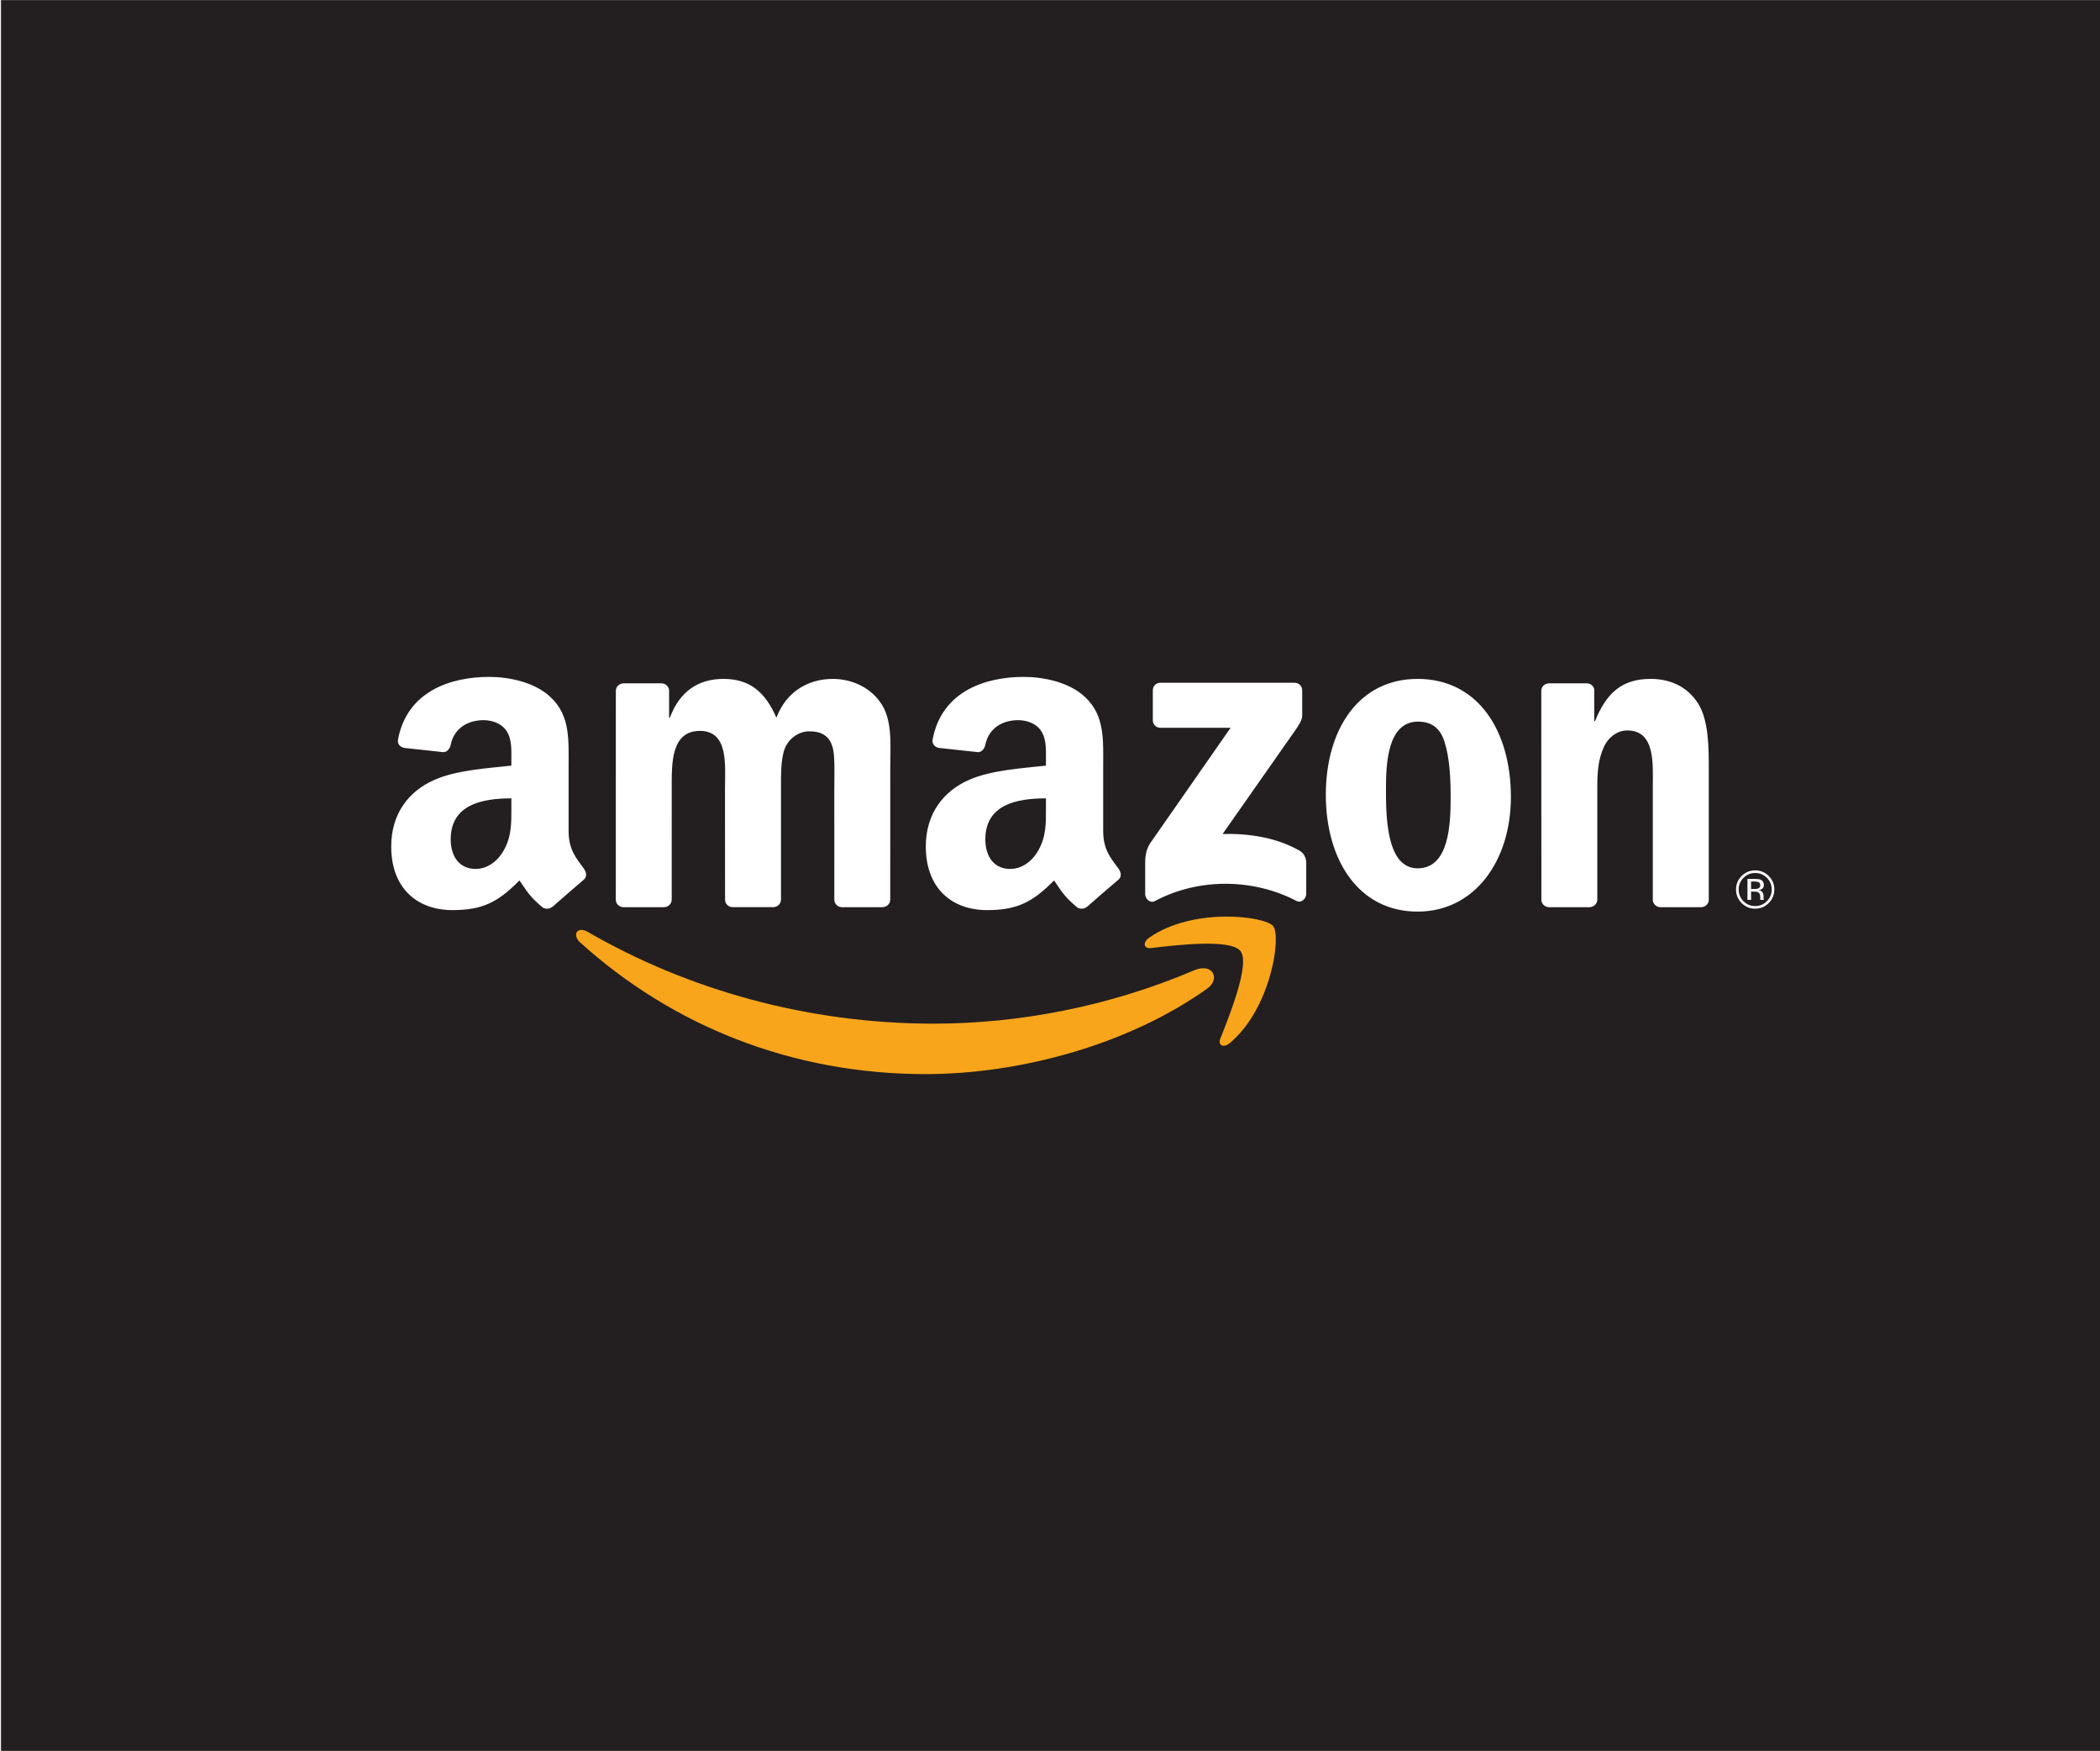
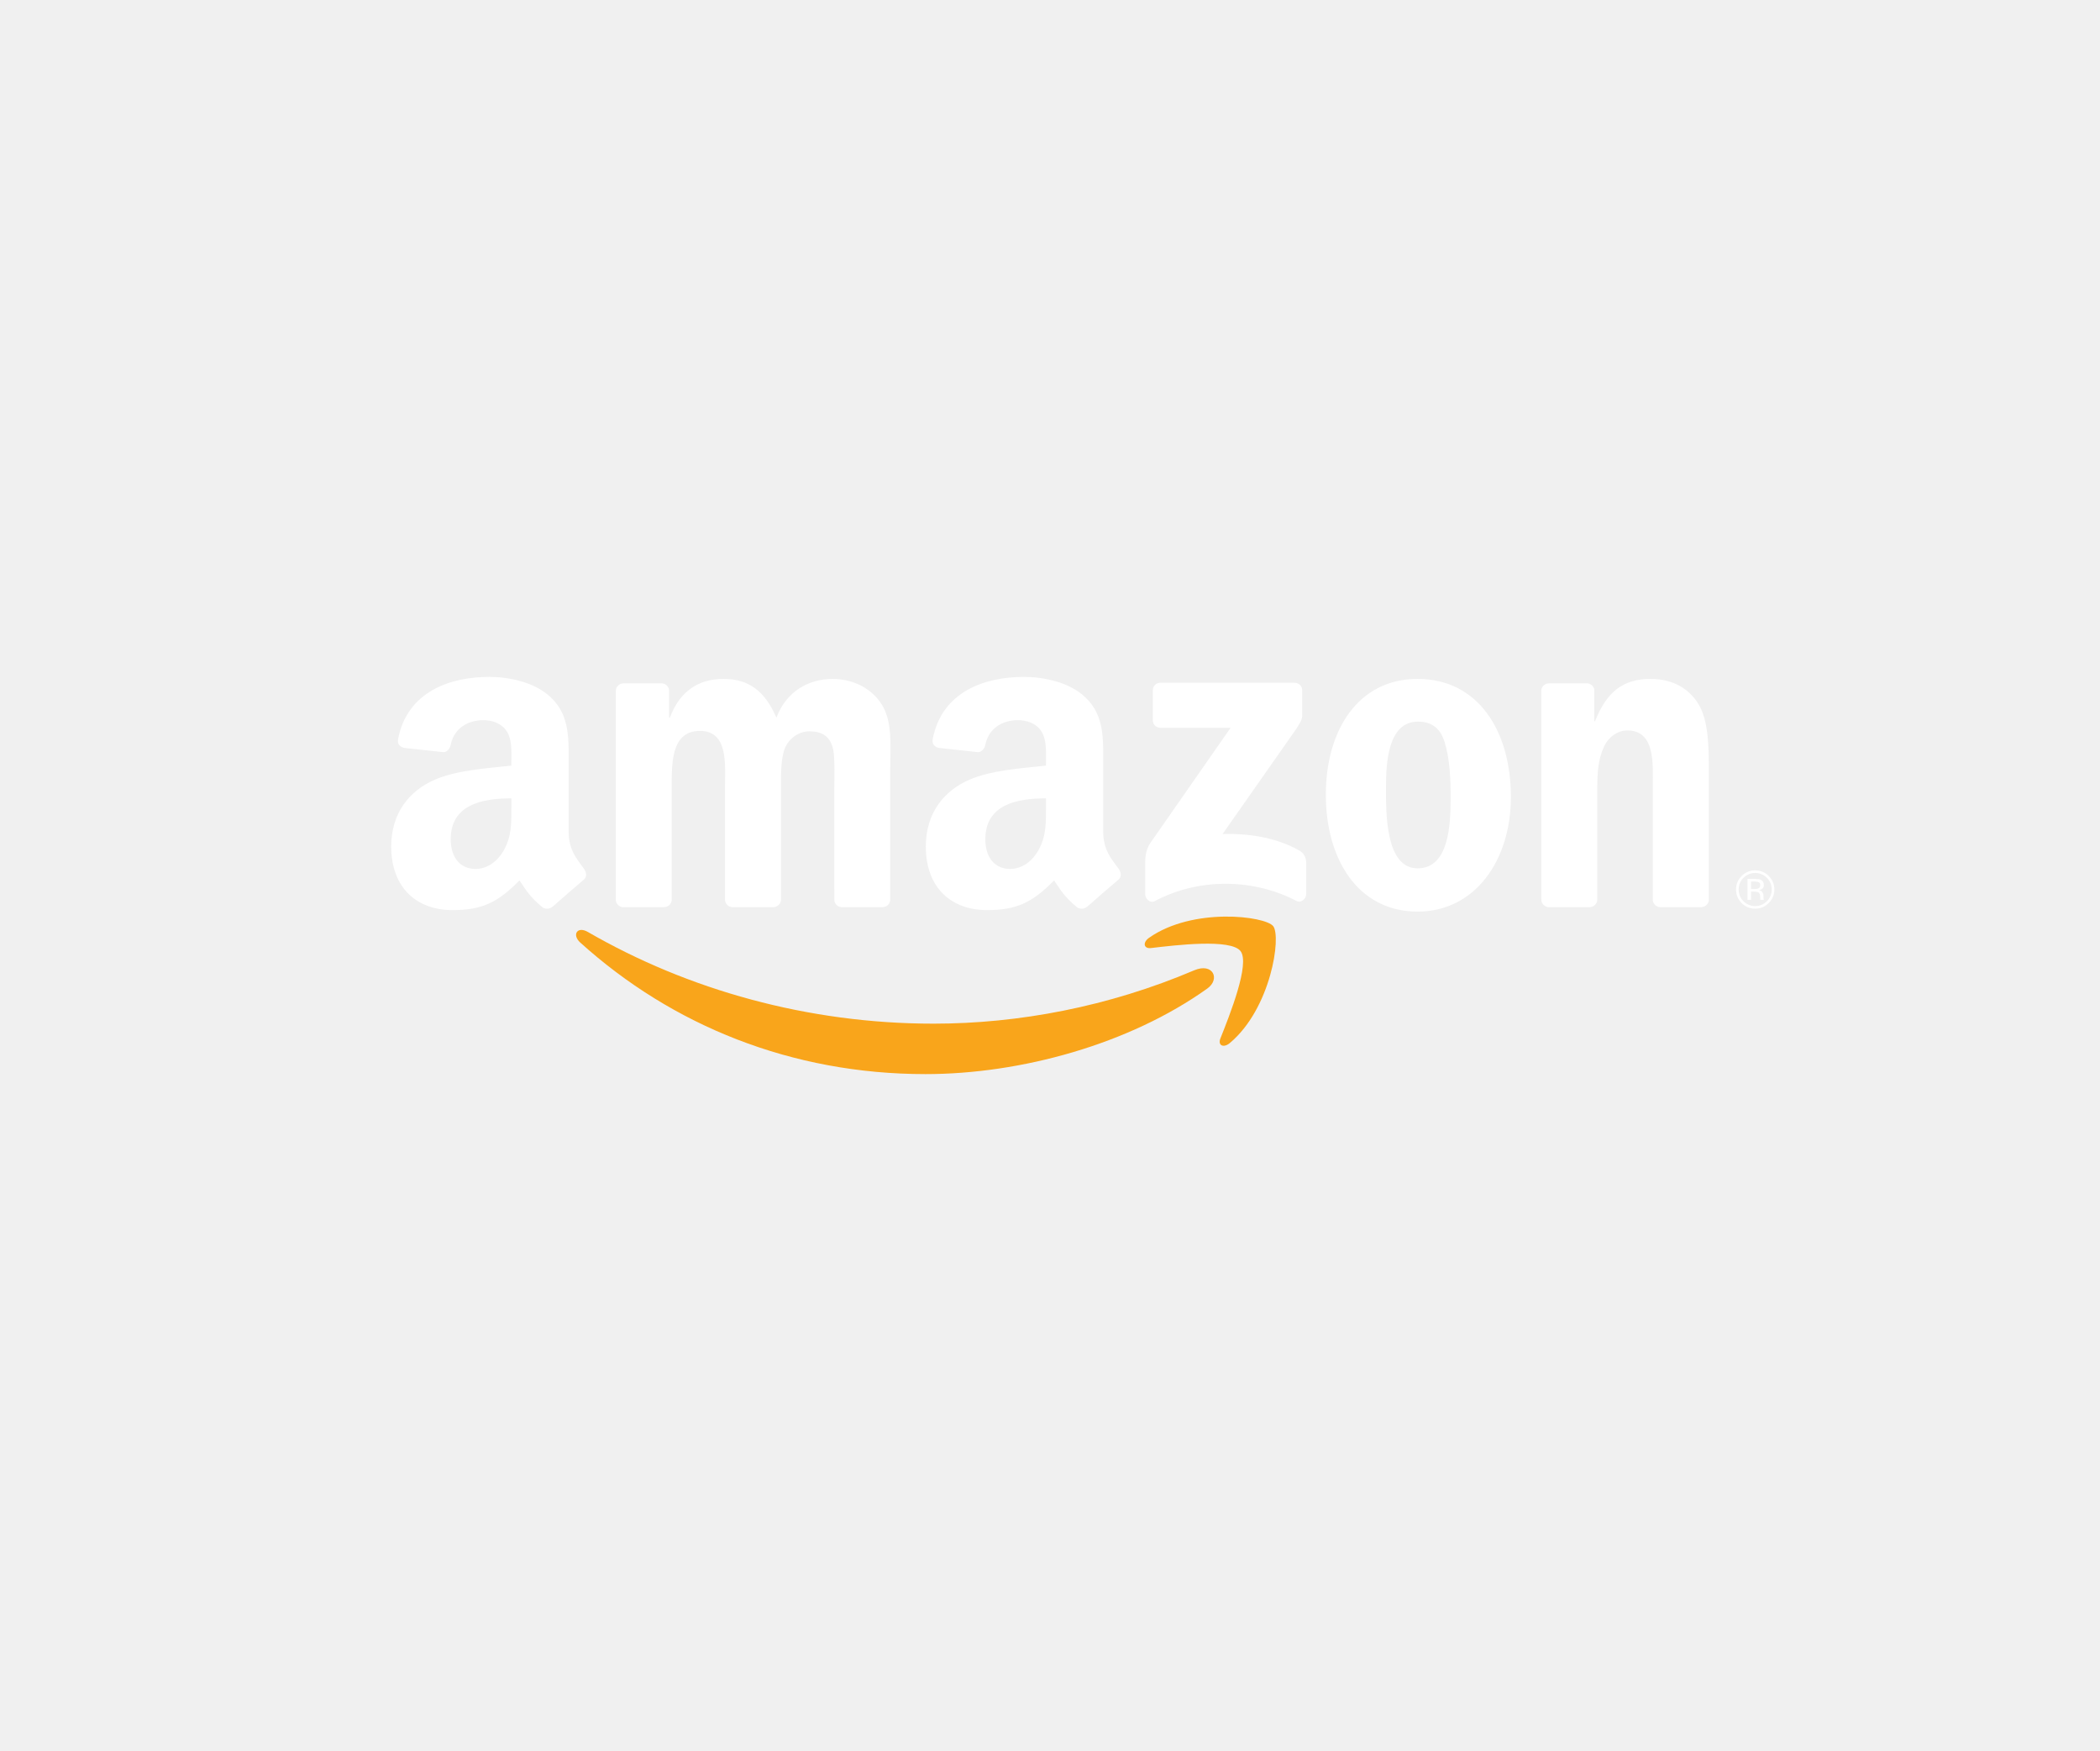
<svg xmlns="http://www.w3.org/2000/svg" width="2500" height="2084" viewBox="0 0 1020.152 850.289">
-   <path fill="#231f20" d="M.5 0h1019.652v850.289H.5z" />
  <path d="M560.022 349.746v-14.519c.016-2.21 1.682-3.688 3.697-3.688h65.109c2.097 0 3.76 1.52 3.76 3.675v12.474c-.025 2.059-1.786 4.798-4.904 9.134l-33.754 48.153c12.526-.293 25.779 1.578 37.161 7.98 2.564 1.448 3.261 3.559 3.456 5.658v15.527c0 2.146-2.344 4.625-4.783 3.334-20.062-10.524-46.659-11.668-68.817.126-2.27 1.213-4.632-1.216-4.632-3.362v-14.771c0-2.354.038-6.391 2.418-9.983l39.071-56.066h-34.013c-2.078-.001-3.745-1.483-3.769-3.672zM322.506 440.531h-19.812c-1.885-.115-3.404-1.533-3.544-3.344l.018-101.712c0-2.028 1.697-3.663 3.818-3.663l18.448-.007c1.933.106 3.478 1.566 3.605 3.422v13.284h.363c4.797-12.844 13.871-18.847 26.064-18.847 12.399 0 20.144 6.003 25.707 18.847 4.812-12.844 15.712-18.847 27.374-18.847 8.326 0 17.378 3.431 22.934 11.137 6.295 8.538 4.994 20.972 4.994 31.864l-.008 64.199c0 2.04-1.727 3.666-3.829 3.666h-19.781c-1.997-.115-3.557-1.696-3.557-3.645l-.008-53.936c0-4.276.362-14.965-.564-19.05-1.49-6.845-5.925-8.771-11.657-8.771-4.787 0-9.791 3.212-11.832 8.35-2.024 5.141-1.848 13.683-1.848 19.471v53.913c0 2.04-1.712 3.666-3.822 3.666h-19.785c-1.992-.115-3.562-1.696-3.562-3.645l-.025-53.936c0-11.351 1.859-28.034-12.189-28.034-14.252 0-13.693 16.281-13.693 28.034l-.008 53.913c-.002 2.045-1.68 3.671-3.801 3.671zM688.66 329.665c29.376 0 45.312 25.253 45.312 57.354 0 31.015-17.602 55.659-45.312 55.659-28.859 0-44.59-25.299-44.59-56.742 0-31.655 15.909-56.271 44.59-56.271zm.188 20.75c-14.629 0-15.557 19.927-15.557 32.301 0 12.419-.186 38.946 15.368 38.946 15.316 0 16.044-21.393 16.044-34.414 0-8.572-.36-18.84-2.957-26.979-2.212-7.074-6.652-9.854-12.898-9.854zM772.086 440.531h-19.753c-1.996-.115-3.555-1.696-3.555-3.645l-.042-101.749c.174-1.866 1.814-3.326 3.814-3.326l18.396-.007c1.74.092 3.163 1.275 3.522 2.857v15.546h.373c5.545-13.898 13.28-20.544 26.967-20.544 8.889 0 17.598 3.216 23.145 12.001 5.148 8.106 5.148 21.815 5.148 31.654v64c-.229 1.822-1.854 3.212-3.758 3.212h-19.892c-1.807-.107-3.307-1.476-3.535-3.212v-55.221c0-11.11 1.314-27.399-12.396-27.399-4.816 0-9.207 3.22-11.439 8.146-2.769 6.21-3.132 12.397-3.132 19.254v54.767c-.05 2.04-1.754 3.666-3.863 3.666zM283.681 421.869c-3.604-5.019-7.459-9.07-7.459-18.356V372.64c0-13.062.935-25.067-8.716-34.075-7.607-7.303-20.204-9.876-29.851-9.876-18.855 0-39.881 7.037-44.298 30.334-.47 2.492 1.334 3.785 2.96 4.151l19.202 2.081c1.785-.092 3.096-1.871 3.44-3.652 1.652-8.035 8.375-11.904 15.931-11.904 4.062 0 8.696 1.51 11.117 5.155 2.779 4.065 2.406 9.655 2.406 14.374v2.551c-11.498 1.293-26.513 2.147-37.246 6.871-12.419 5.374-21.12 16.293-21.12 32.394 0 20.604 12.964 30.899 29.63 30.899 14.115 0 21.792-3.33 32.678-14.411 3.6 5.208 4.775 7.721 11.351 13.214 1.479.783 3.367.721 4.684-.467l.044.048c3.959-3.529 11.16-9.779 15.185-13.166 1.607-1.334 1.323-3.496.062-5.292zm-38.98-8.901c-3.156 5.549-8.148 8.986-13.705 8.986-7.604 0-12.05-5.795-12.05-14.352 0-16.866 15.144-19.926 29.47-19.926v4.28c0 7.699.181 14.142-3.715 21.012zM543.393 421.869c-3.632-5.019-7.48-9.07-7.48-18.356V372.64c0-13.062.928-25.067-8.724-34.075-7.573-7.303-20.188-9.876-29.816-9.876-18.851 0-39.889 7.037-44.302 30.334-.47 2.492 1.334 3.785 2.957 4.151l19.19 2.081c1.813-.092 3.114-1.871 3.452-3.652 1.662-8.035 8.356-11.904 15.923-11.904 4.072 0 8.716 1.51 11.113 5.155 2.772 4.065 2.402 9.655 2.402 14.374v2.551c-11.483 1.293-26.49 2.147-37.23 6.871-12.419 5.374-21.132 16.293-21.132 32.394 0 20.604 12.956 30.899 29.645 30.899 14.078 0 21.796-3.33 32.67-14.411 3.592 5.208 4.776 7.721 11.351 13.214 1.49.783 3.359.721 4.669-.467l.043.048c3.968-3.529 11.167-9.779 15.213-13.166 1.612-1.334 1.336-3.496.056-5.292zm-38.994-8.901c-3.131 5.549-8.143 8.986-13.705 8.986-7.604 0-12.031-5.795-12.031-14.352 0-16.866 15.124-19.926 29.447-19.926v4.28c0 7.699.192 14.142-3.711 21.012z" fill="#fff" />
  <g fill="#f9a51b">
    <path d="M586.477 480.055c-37.793 26.976-90.436 41.545-136.88 41.545-65.057 0-123.044-23.549-167.721-63.893-4.132-3.732-1.464-8.109 3.674-5.156 48.602 28.107 106.849 44.551 167.965 44.551 41.215 0 84.992-8.207 126.593-25.905 9.096-3.877 12.866 4.215 6.369 8.858z" />
    <path d="M602.626 461.848c-4.78-6.106-31.47-2.887-43.461-1.471-3.609.443-4.197-2.732-.907-5.027 21.288-14.881 56.185-10.549 60.22-5.637 4.081 5.053-1.078 40.066-21.022 56.779-3.075 2.588-5.962 1.184-4.608-2.203 4.476-11.228 14.534-36.357 9.778-42.441z" />
  </g>
  <path d="M852.636 423.922c2.231 0 4.129.785 5.694 2.355 1.563 1.556 2.352 3.448 2.352 5.663 0 2.229-.787 4.124-2.352 5.69-1.56 1.571-3.455 2.358-5.694 2.358-2.233 0-4.129-.787-5.689-2.358-1.555-1.566-2.335-3.463-2.335-5.69 0-2.215.78-4.107 2.352-5.663 1.565-1.57 3.462-2.355 5.672-2.355zm9.306 7.999c0-2.564-.913-4.749-2.725-6.553-1.814-1.806-4.019-2.709-6.59-2.709-2.559 0-4.738.903-6.555 2.709-1.811 1.813-2.723 3.995-2.723 6.553 0 2.579.9 4.778 2.7 6.59 1.805 1.827 4.004 2.74 6.575 2.74 2.572 0 4.775-.913 6.591-2.74 1.814-1.815 2.727-4.013 2.727-6.59zm-6.844-2.007c0 .766-.353 1.287-1.062 1.567-.395.154-.972.222-1.74.222h-1.647v-3.637h1.552c1.018 0 1.748.116 2.214.368.453.254.683.74.683 1.48zm-6.206-3.112v10.172h1.756v-4.009h1.438c.972 0 1.65.113 2.032.324.657.388.979 1.156.979 2.336v.806l.039.325.022.115c.016.029.022.069.03.103h1.67l-.065-.13c-.05-.088-.078-.258-.094-.526-.021-.271-.021-.521-.021-.759v-.739c0-.514-.193-1.042-.555-1.585-.373-.536-.95-.868-1.749-.991.629-.1 1.119-.262 1.475-.492.673-.436 1.01-1.104 1.01-2.009 0-1.276-.536-2.134-1.593-2.576-.593-.241-1.524-.363-2.794-.363l-3.58-.002z" fill="#fff" />
</svg>
